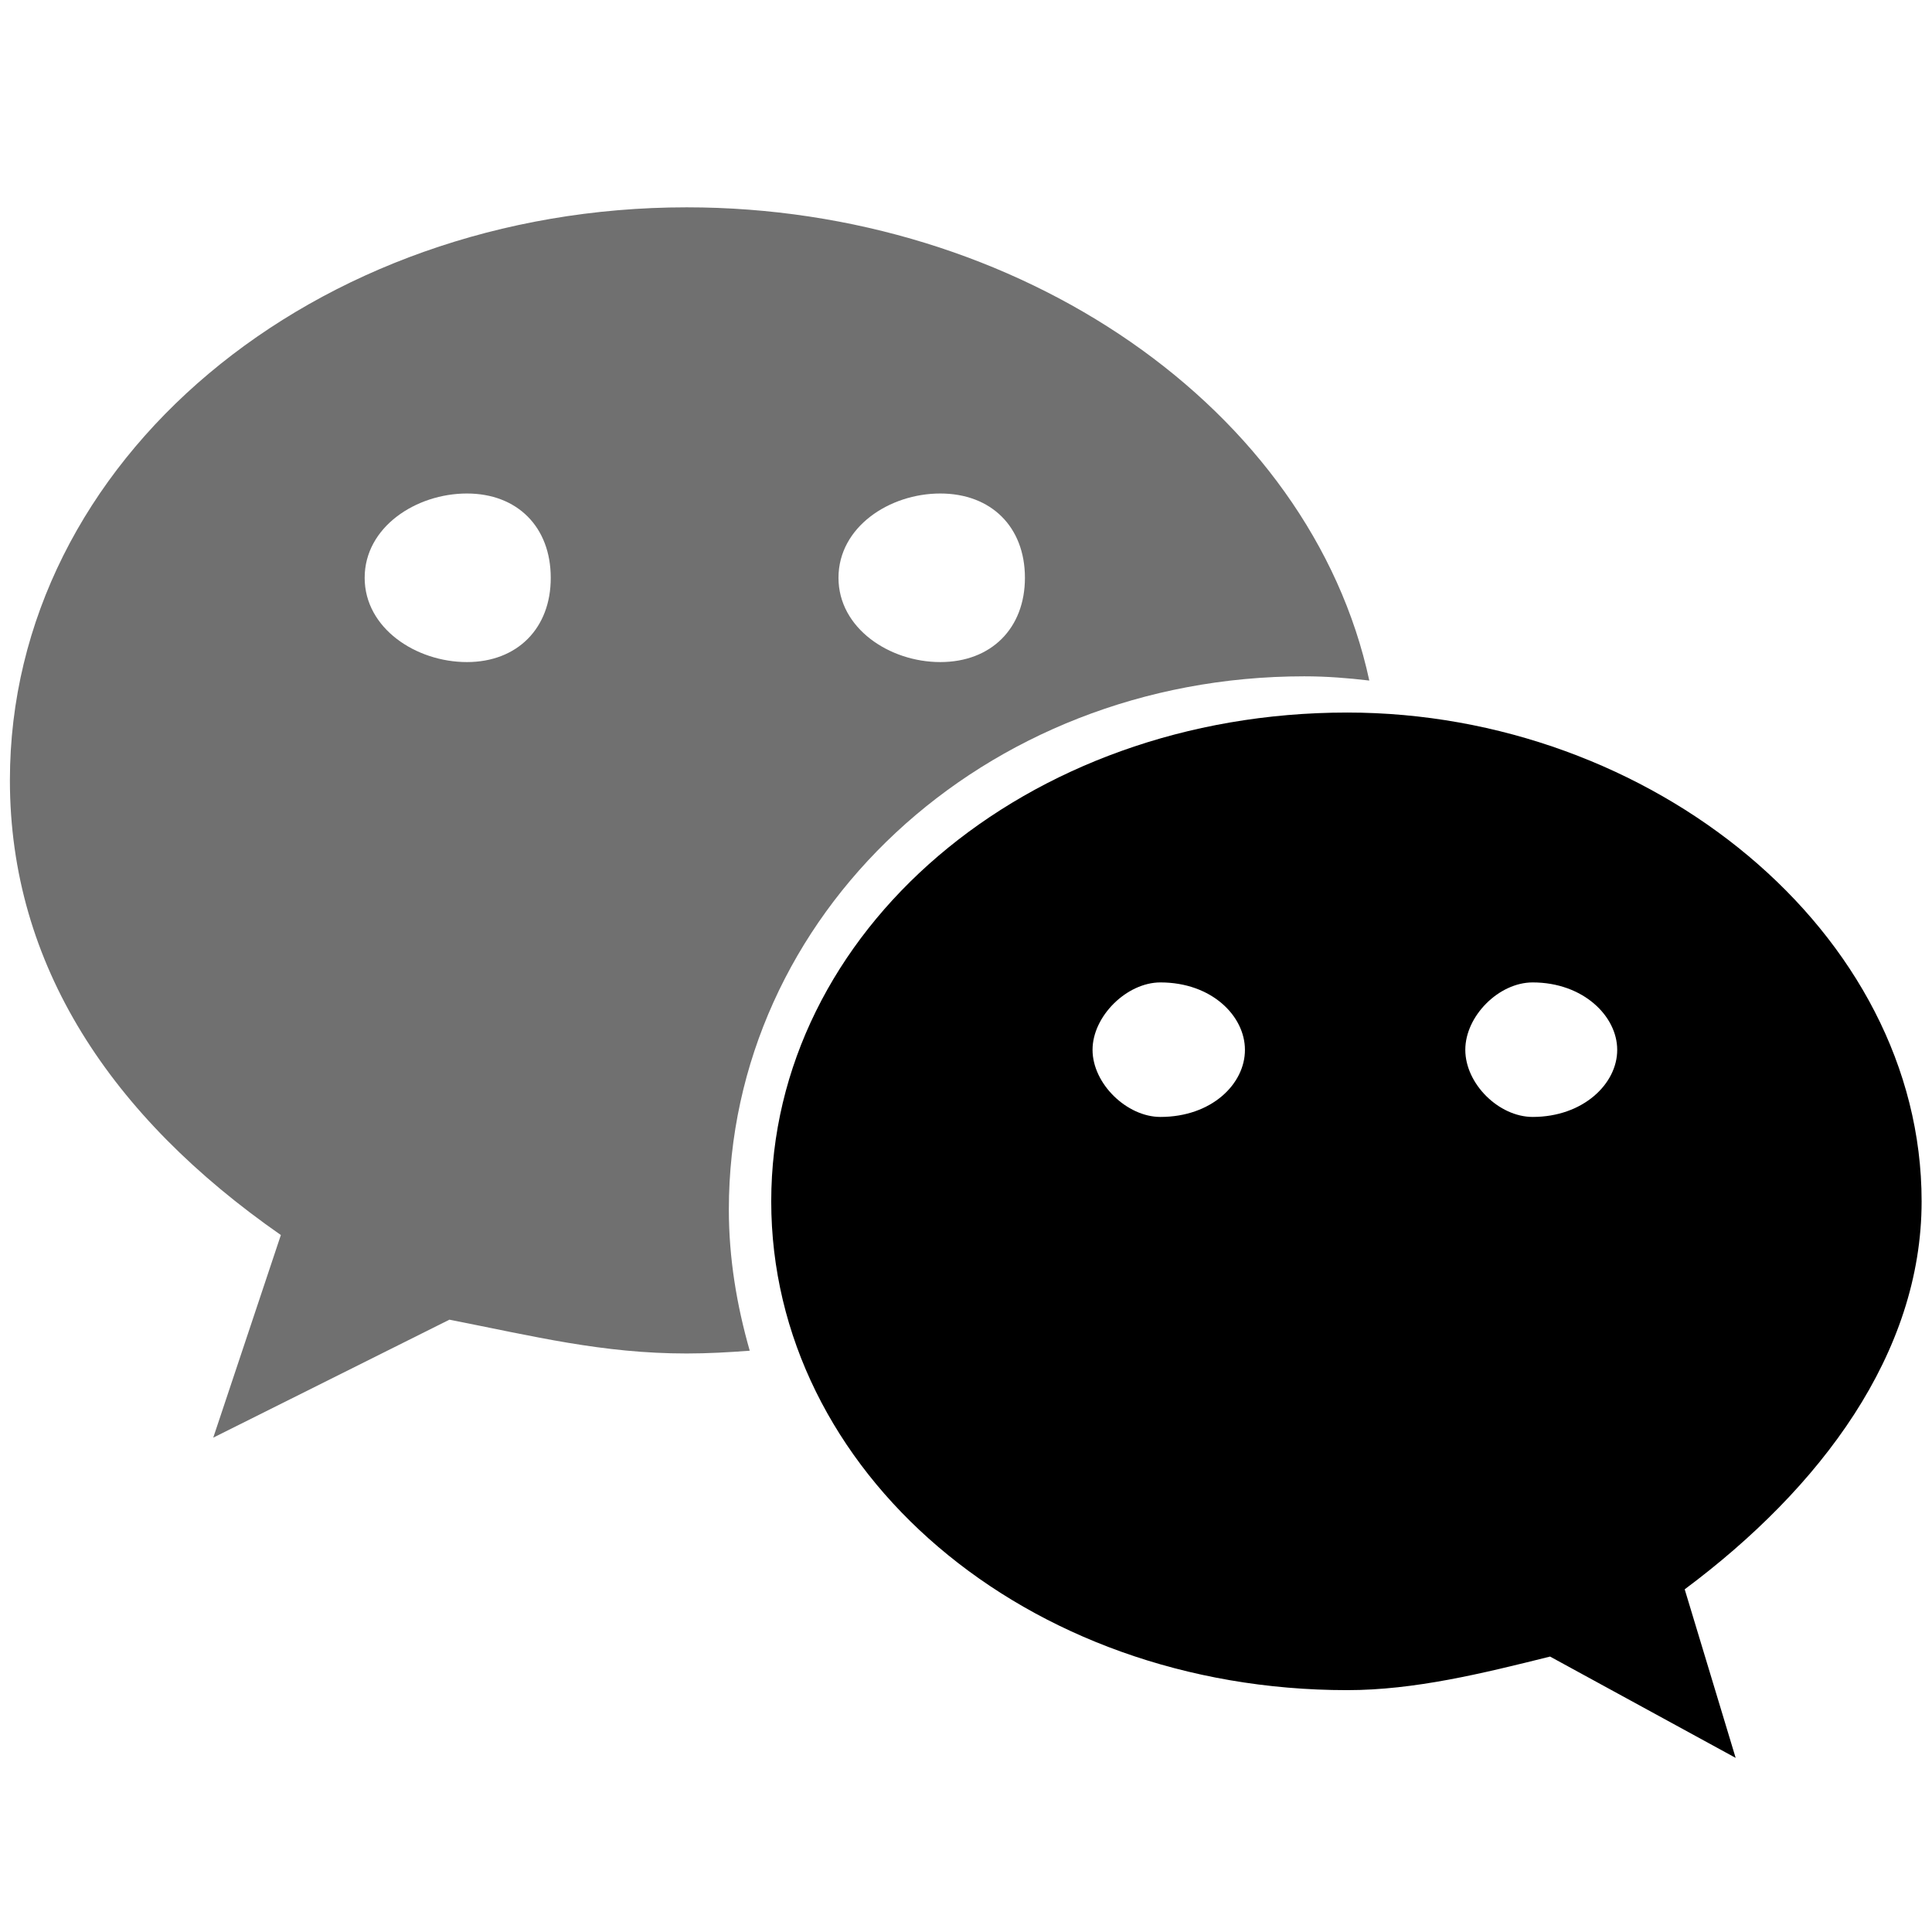
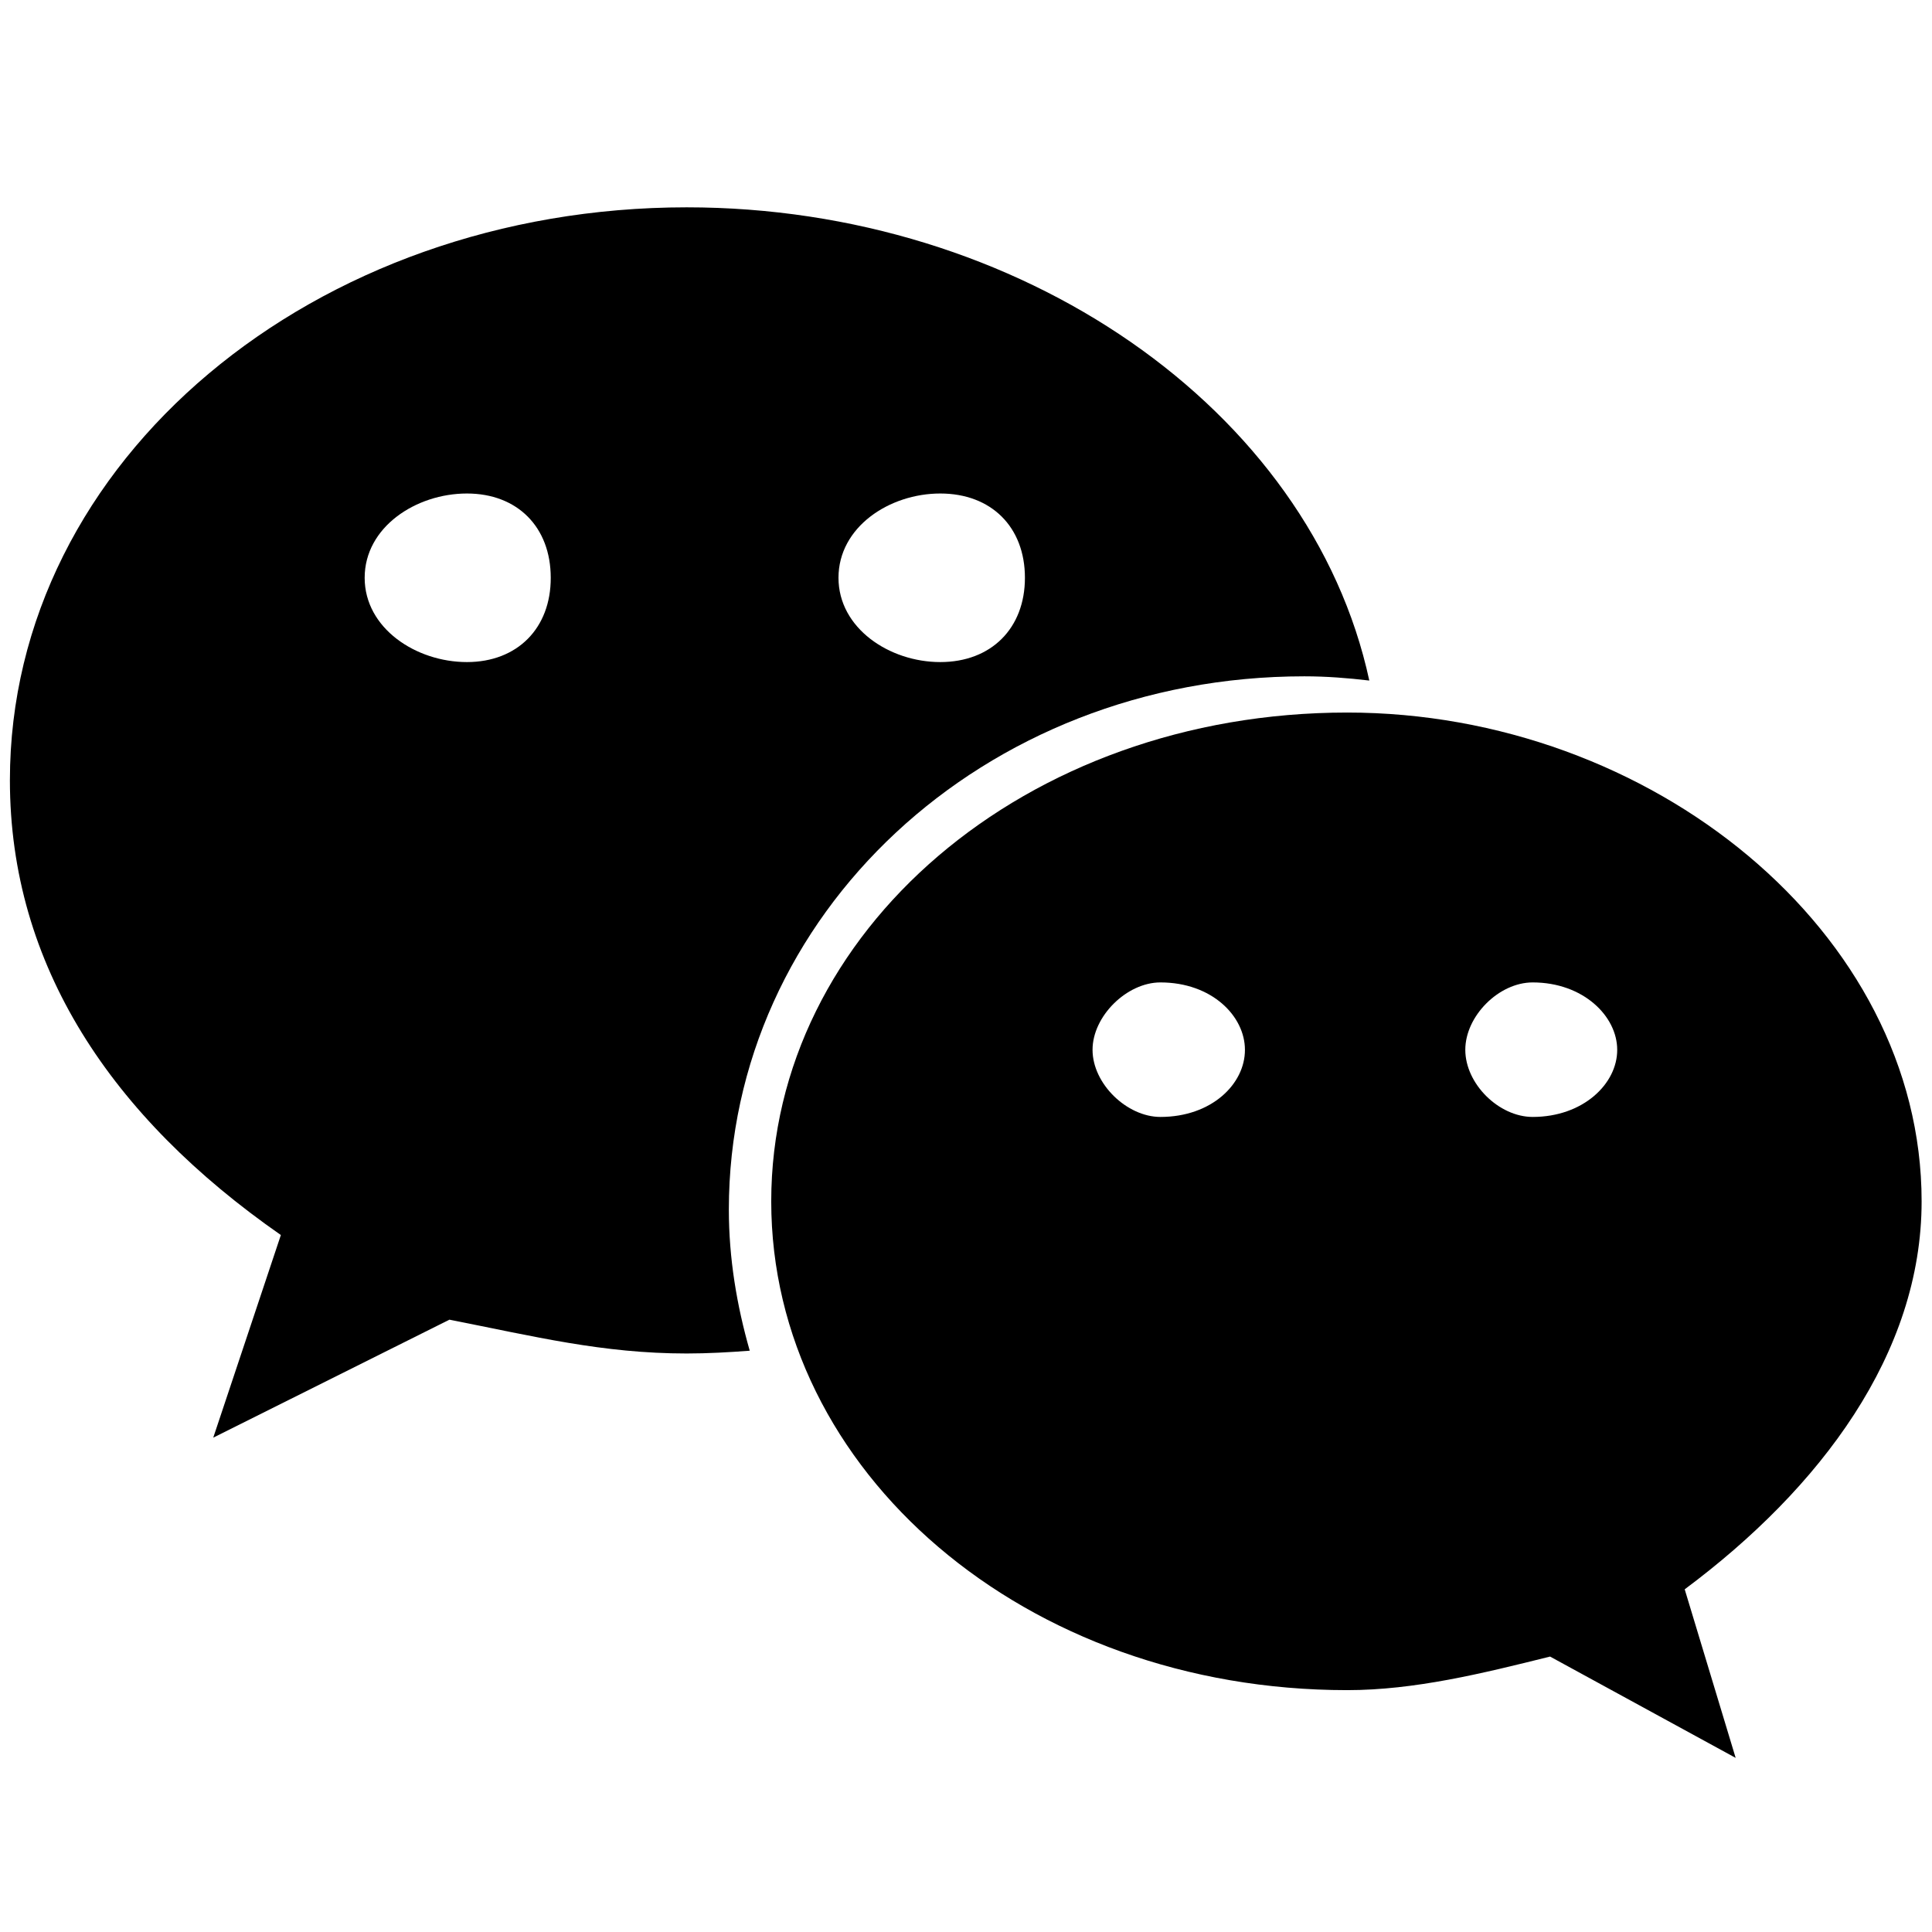
<svg xmlns="http://www.w3.org/2000/svg" t="1513921783351" class="icon" style="" viewBox="0 0 1024 1024" version="1.1" p-id="3514" width="48" height="48">
  <defs>
    <style type="text/css" />
  </defs>
-   <path d="M691.328 358.464c11.648 0 23.04 0.896 34.432 2.24-31.104-144-185.344-250.816-361.792-250.816-197.184 0-358.72 133.76-358.72 303.68 0 97.984 53.696 178.432 143.616 241.024l-35.84 107.392 125.184-62.528c44.928 8.832 81.088 17.92 125.76 17.92 11.136 0 22.4-0.64 33.408-1.472-6.848-23.936-11.072-48.896-11.072-74.816C386.304 485.184 520.704 358.464 691.328 358.464zM498.368 261.568c27.008 0 44.864 17.728 44.864 44.672 0 26.752-17.856 44.672-44.864 44.672-26.944 0-53.952-17.92-53.952-44.672C444.416 279.296 471.424 261.568 498.368 261.568zM247.488 350.912c-27.008 0-54.208-17.92-54.208-44.672 0-26.88 27.2-44.672 54.208-44.672 26.688 0 44.416 17.728 44.416 44.672C291.968 332.992 274.176 350.912 247.488 350.912z" p-id="3515" fill="#707070" />
+   <path d="M691.328 358.464c11.648 0 23.04 0.896 34.432 2.24-31.104-144-185.344-250.816-361.792-250.816-197.184 0-358.72 133.76-358.72 303.68 0 97.984 53.696 178.432 143.616 241.024l-35.84 107.392 125.184-62.528c44.928 8.832 81.088 17.92 125.76 17.92 11.136 0 22.4-0.64 33.408-1.472-6.848-23.936-11.072-48.896-11.072-74.816C386.304 485.184 520.704 358.464 691.328 358.464zM498.368 261.568c27.008 0 44.864 17.728 44.864 44.672 0 26.752-17.856 44.672-44.864 44.672-26.944 0-53.952-17.92-53.952-44.672C444.416 279.296 471.424 261.568 498.368 261.568zM247.488 350.912c-27.008 0-54.208-17.92-54.208-44.672 0-26.88 27.2-44.672 54.208-44.672 26.688 0 44.416 17.728 44.416 44.672C291.968 332.992 274.176 350.912 247.488 350.912z" p-id="3515" />
  <path d="M1018.496 636.736c0-142.784-143.424-259.072-304.448-259.072-170.816 0-305.28 116.224-305.28 259.072 0 143.104 134.464 259.072 305.28 259.072 35.712 0 71.552-8.832 107.52-17.792l98.368 53.696-27.008-89.344C964.992 788.672 1018.496 717.376 1018.496 636.736zM615.04 592c-17.728 0-35.968-17.536-35.968-35.584 0-17.856 18.176-35.712 35.968-35.712 27.264 0 44.8 17.856 44.8 35.712C659.904 574.4 642.304 592 615.04 592zM812.352 592c-17.92 0-35.712-17.536-35.712-35.584 0-17.856 17.728-35.712 35.712-35.712 26.752 0 44.8 17.856 44.8 35.712C857.216 574.4 839.104 592 812.352 592z" p-id="3516" />
</svg>
